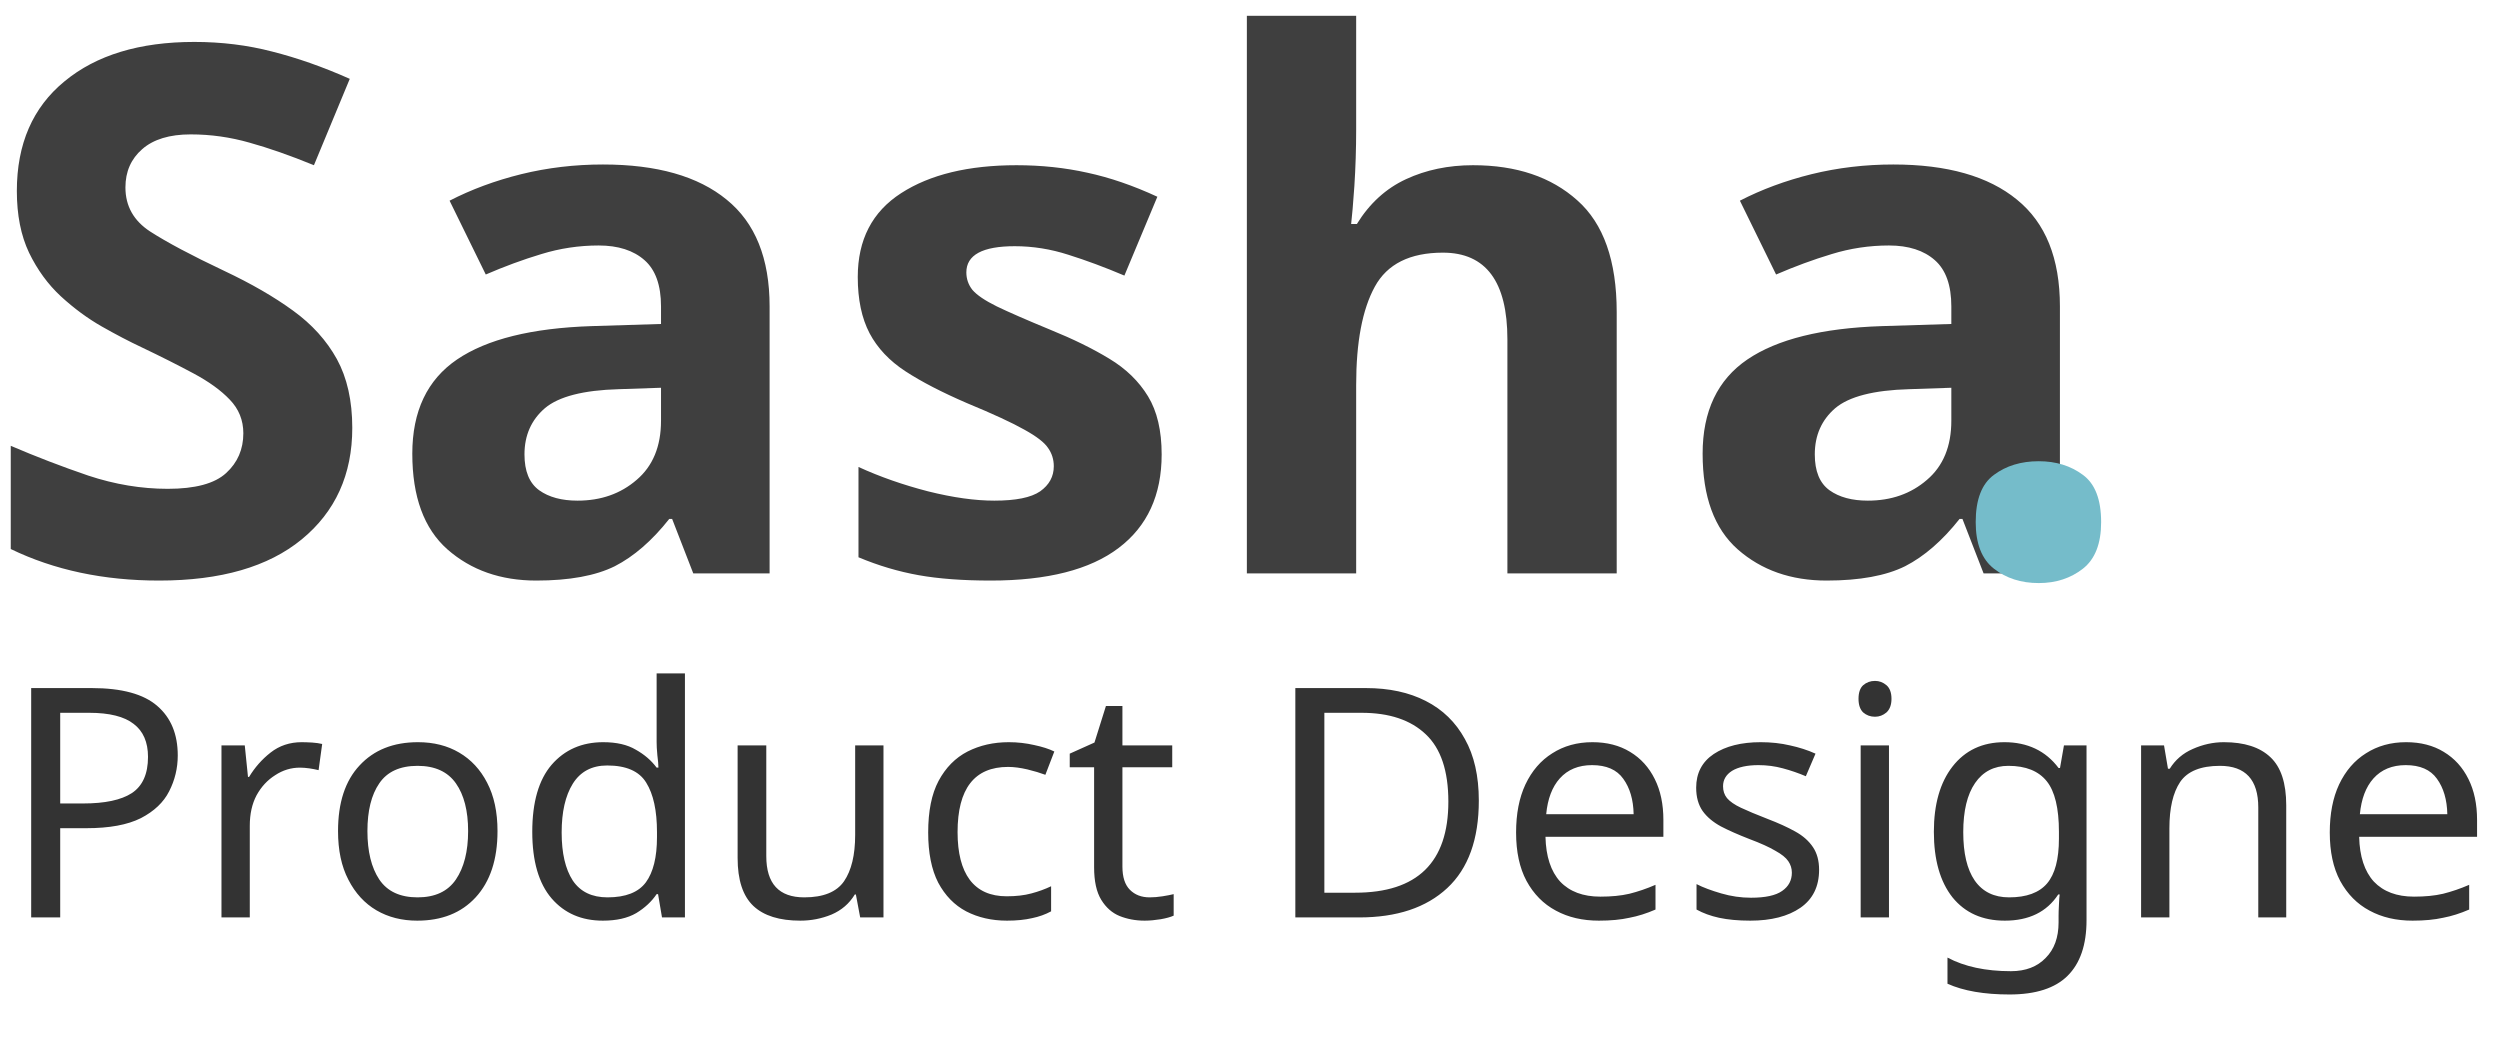
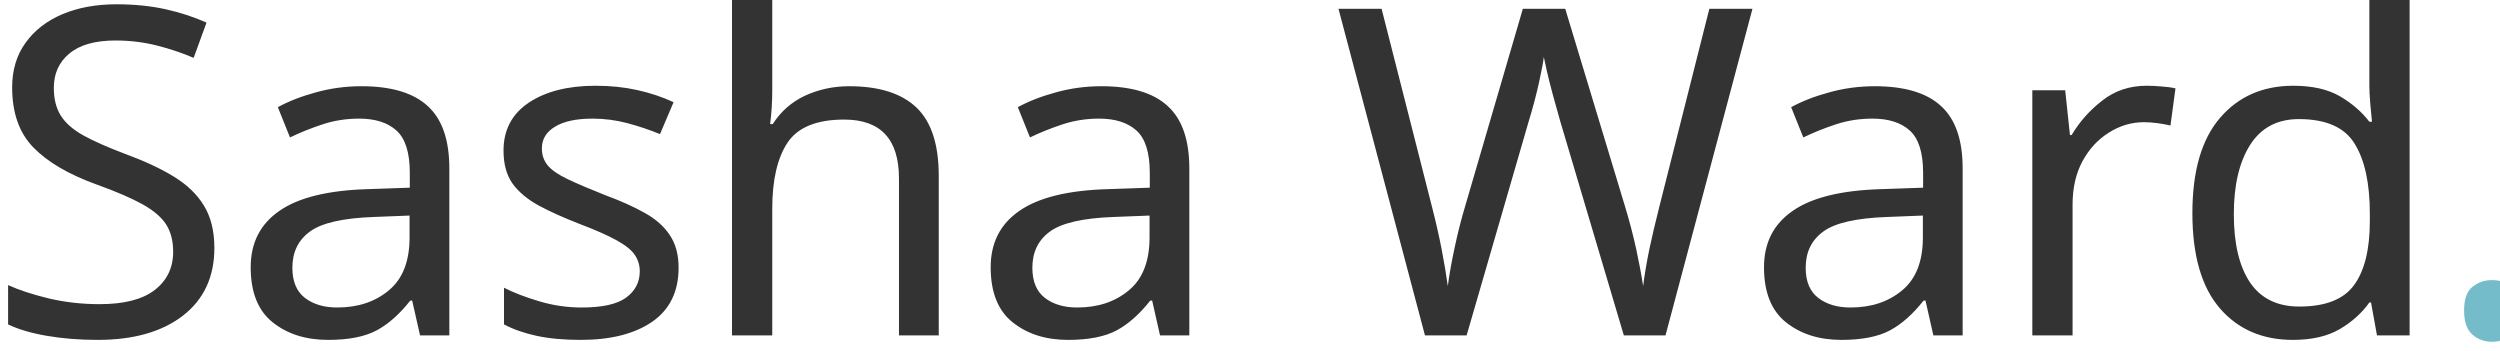
- <svg xmlns="http://www.w3.org/2000/svg" width="109px" height="46px" viewBox="0 0 109 46" version="1.1">
-   <defs />
-   <g id="Designs" stroke="none" stroke-width="1" fill="none" fill-rule="evenodd">
-     <g id="Group-2" transform="translate(-1, -7)">
-       <text id="Sasha." font-family="Avenir-Heavy, Avenir" font-size="32" font-weight="600">
-         <tspan x="0" y="32" fill="#3F3F3F">Sasha</tspan>
-         <tspan x="85.312" y="32" fill="#75BCCA">.</tspan>
-       </text>
-       <text id="Product-Designer" font-family="Avenir-Book, Avenir" font-size="14" font-weight="normal" line-spacing="23" fill="#333333">
-         <tspan x="1" y="47">Product Designer </tspan>
-       </text>
-     </g>
+ <svg xmlns="http://www.w3.org/2000/svg" width="164px" height="23px" viewBox="0 0 164 23" version="1.1">
+   <g id="Artboard" stroke="none" stroke-width="1" fill="none" fill-rule="evenodd" font-family="NunitoSans-Regular, Nunito Sans" font-size="30" font-weight="normal" letter-spacing="-0.4">
+     <text id="Sasha-Ward.">
+       <tspan x="-1" y="22" fill="#333333">Sasha Ward</tspan>
+       <tspan x="159.49" y="22" fill="#75BCCA">.</tspan>
+     </text>
  </g>
</svg>
